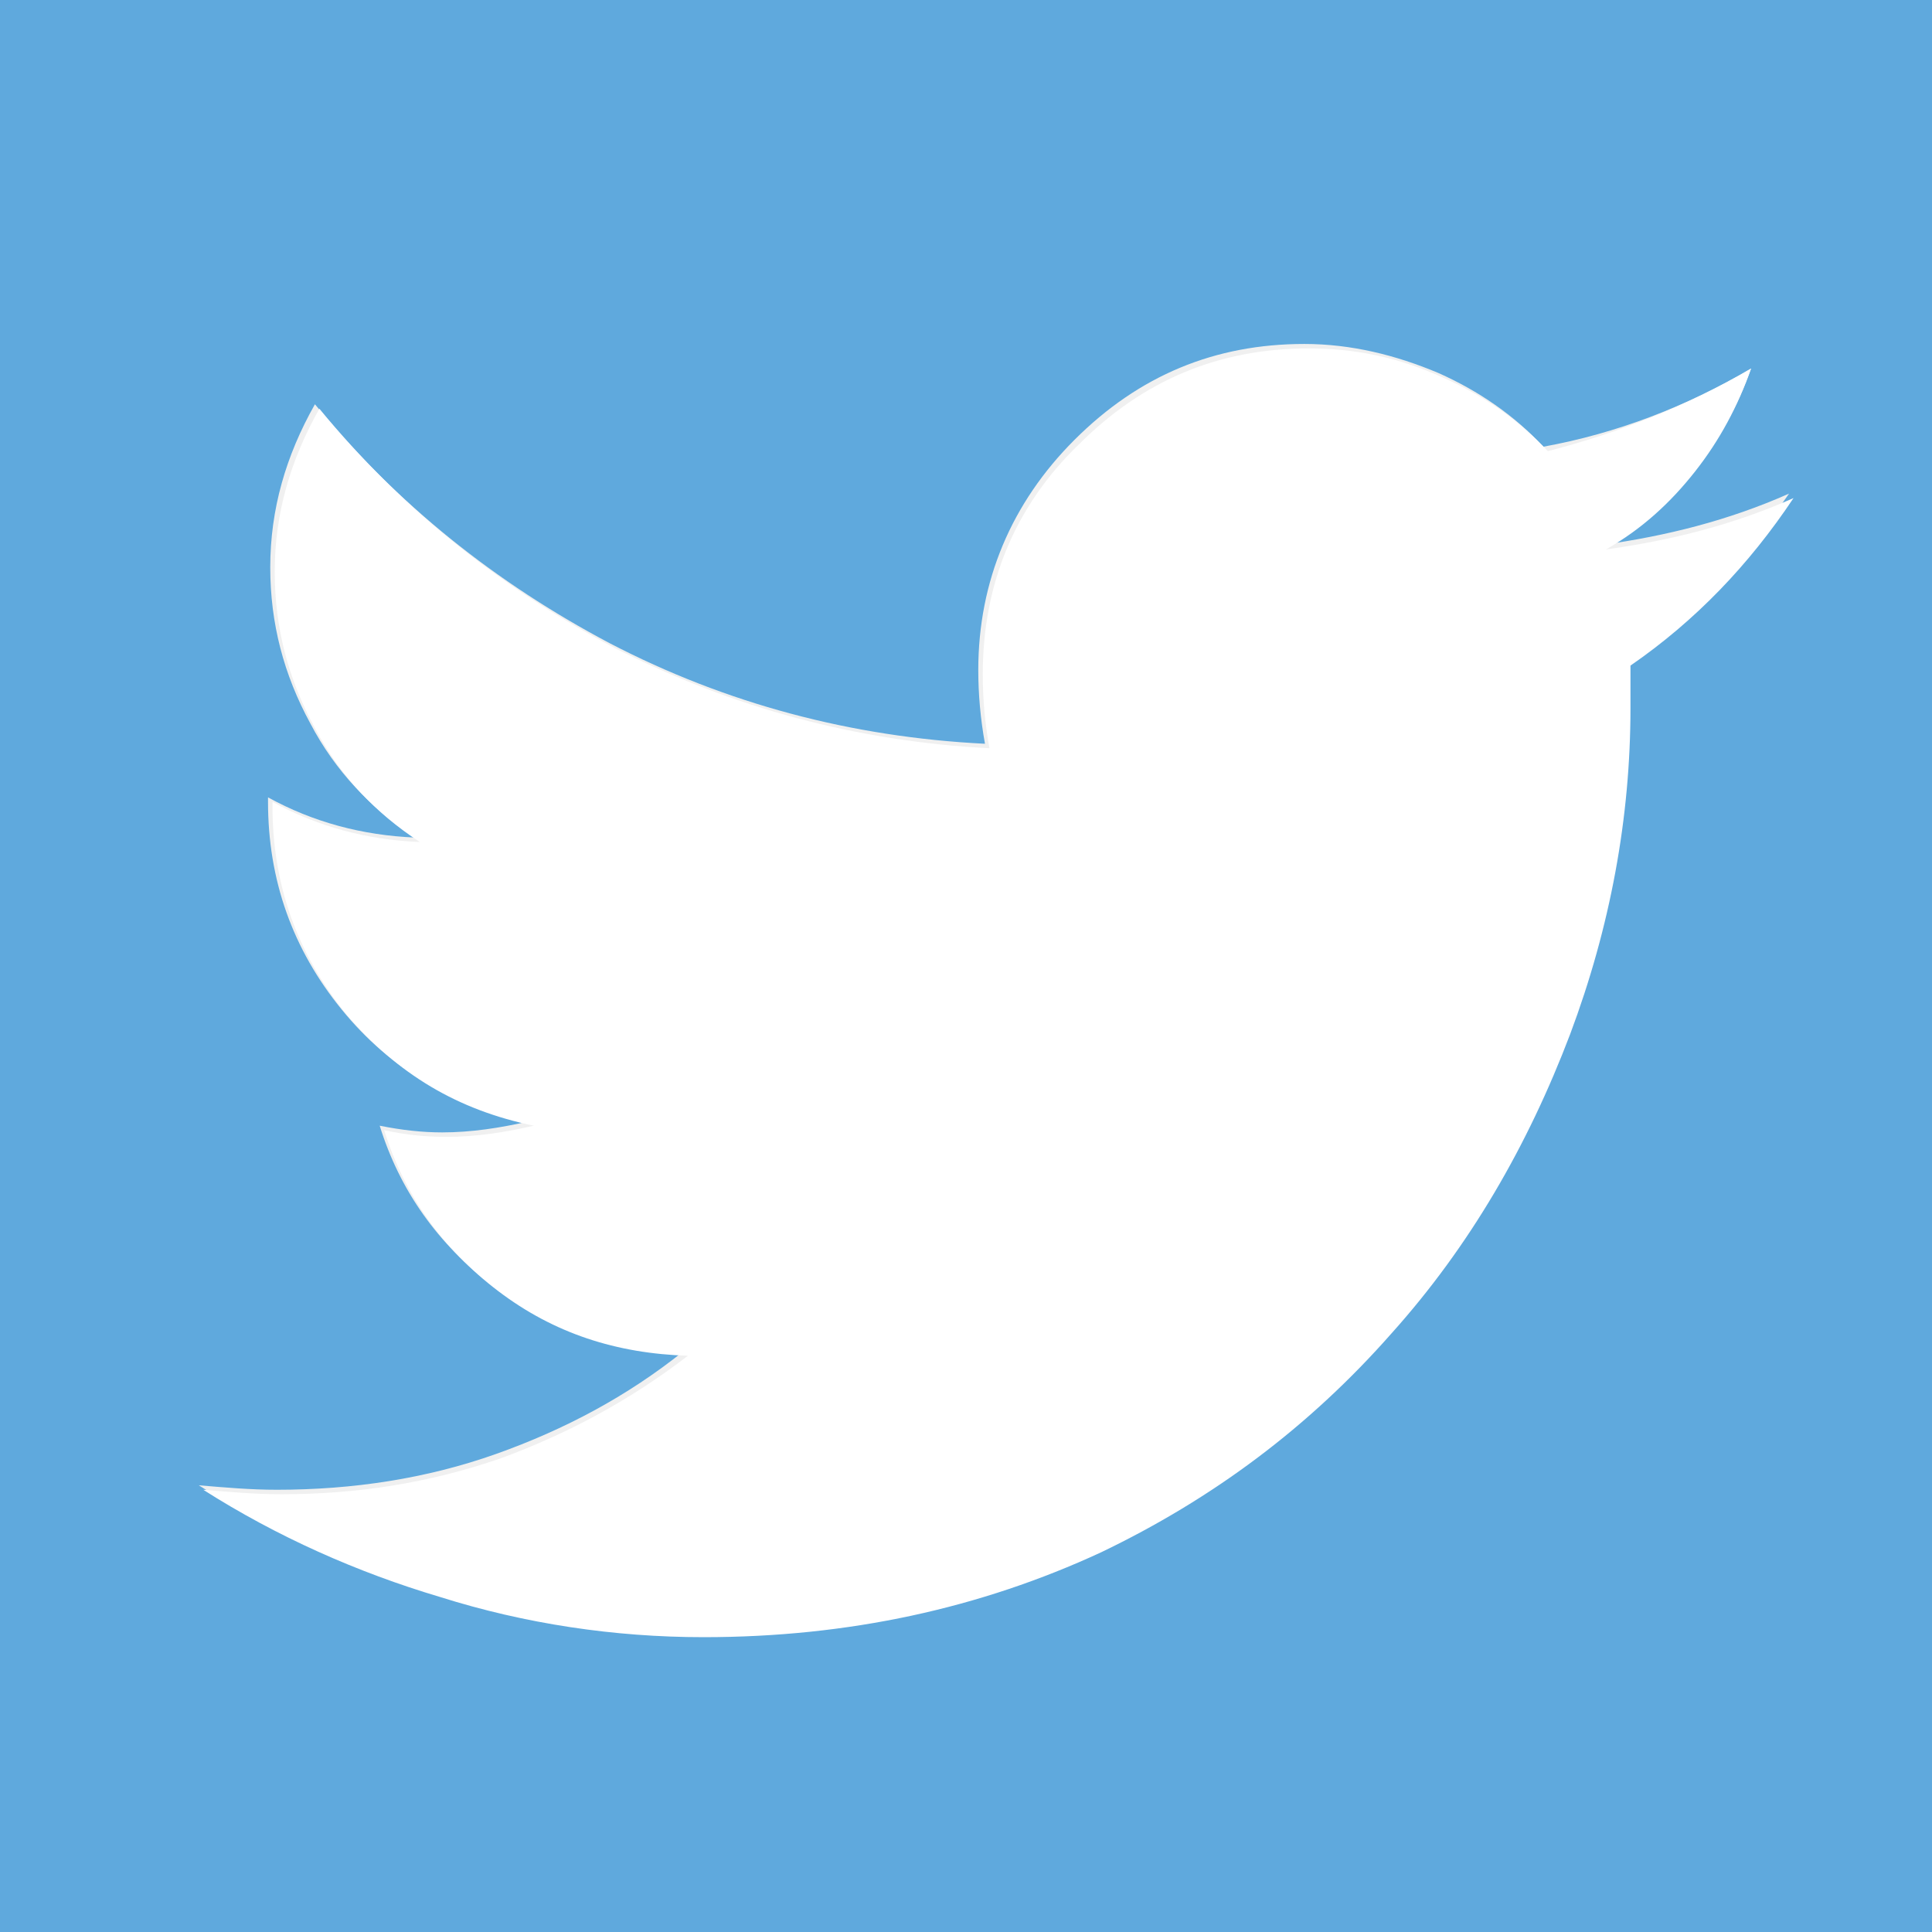
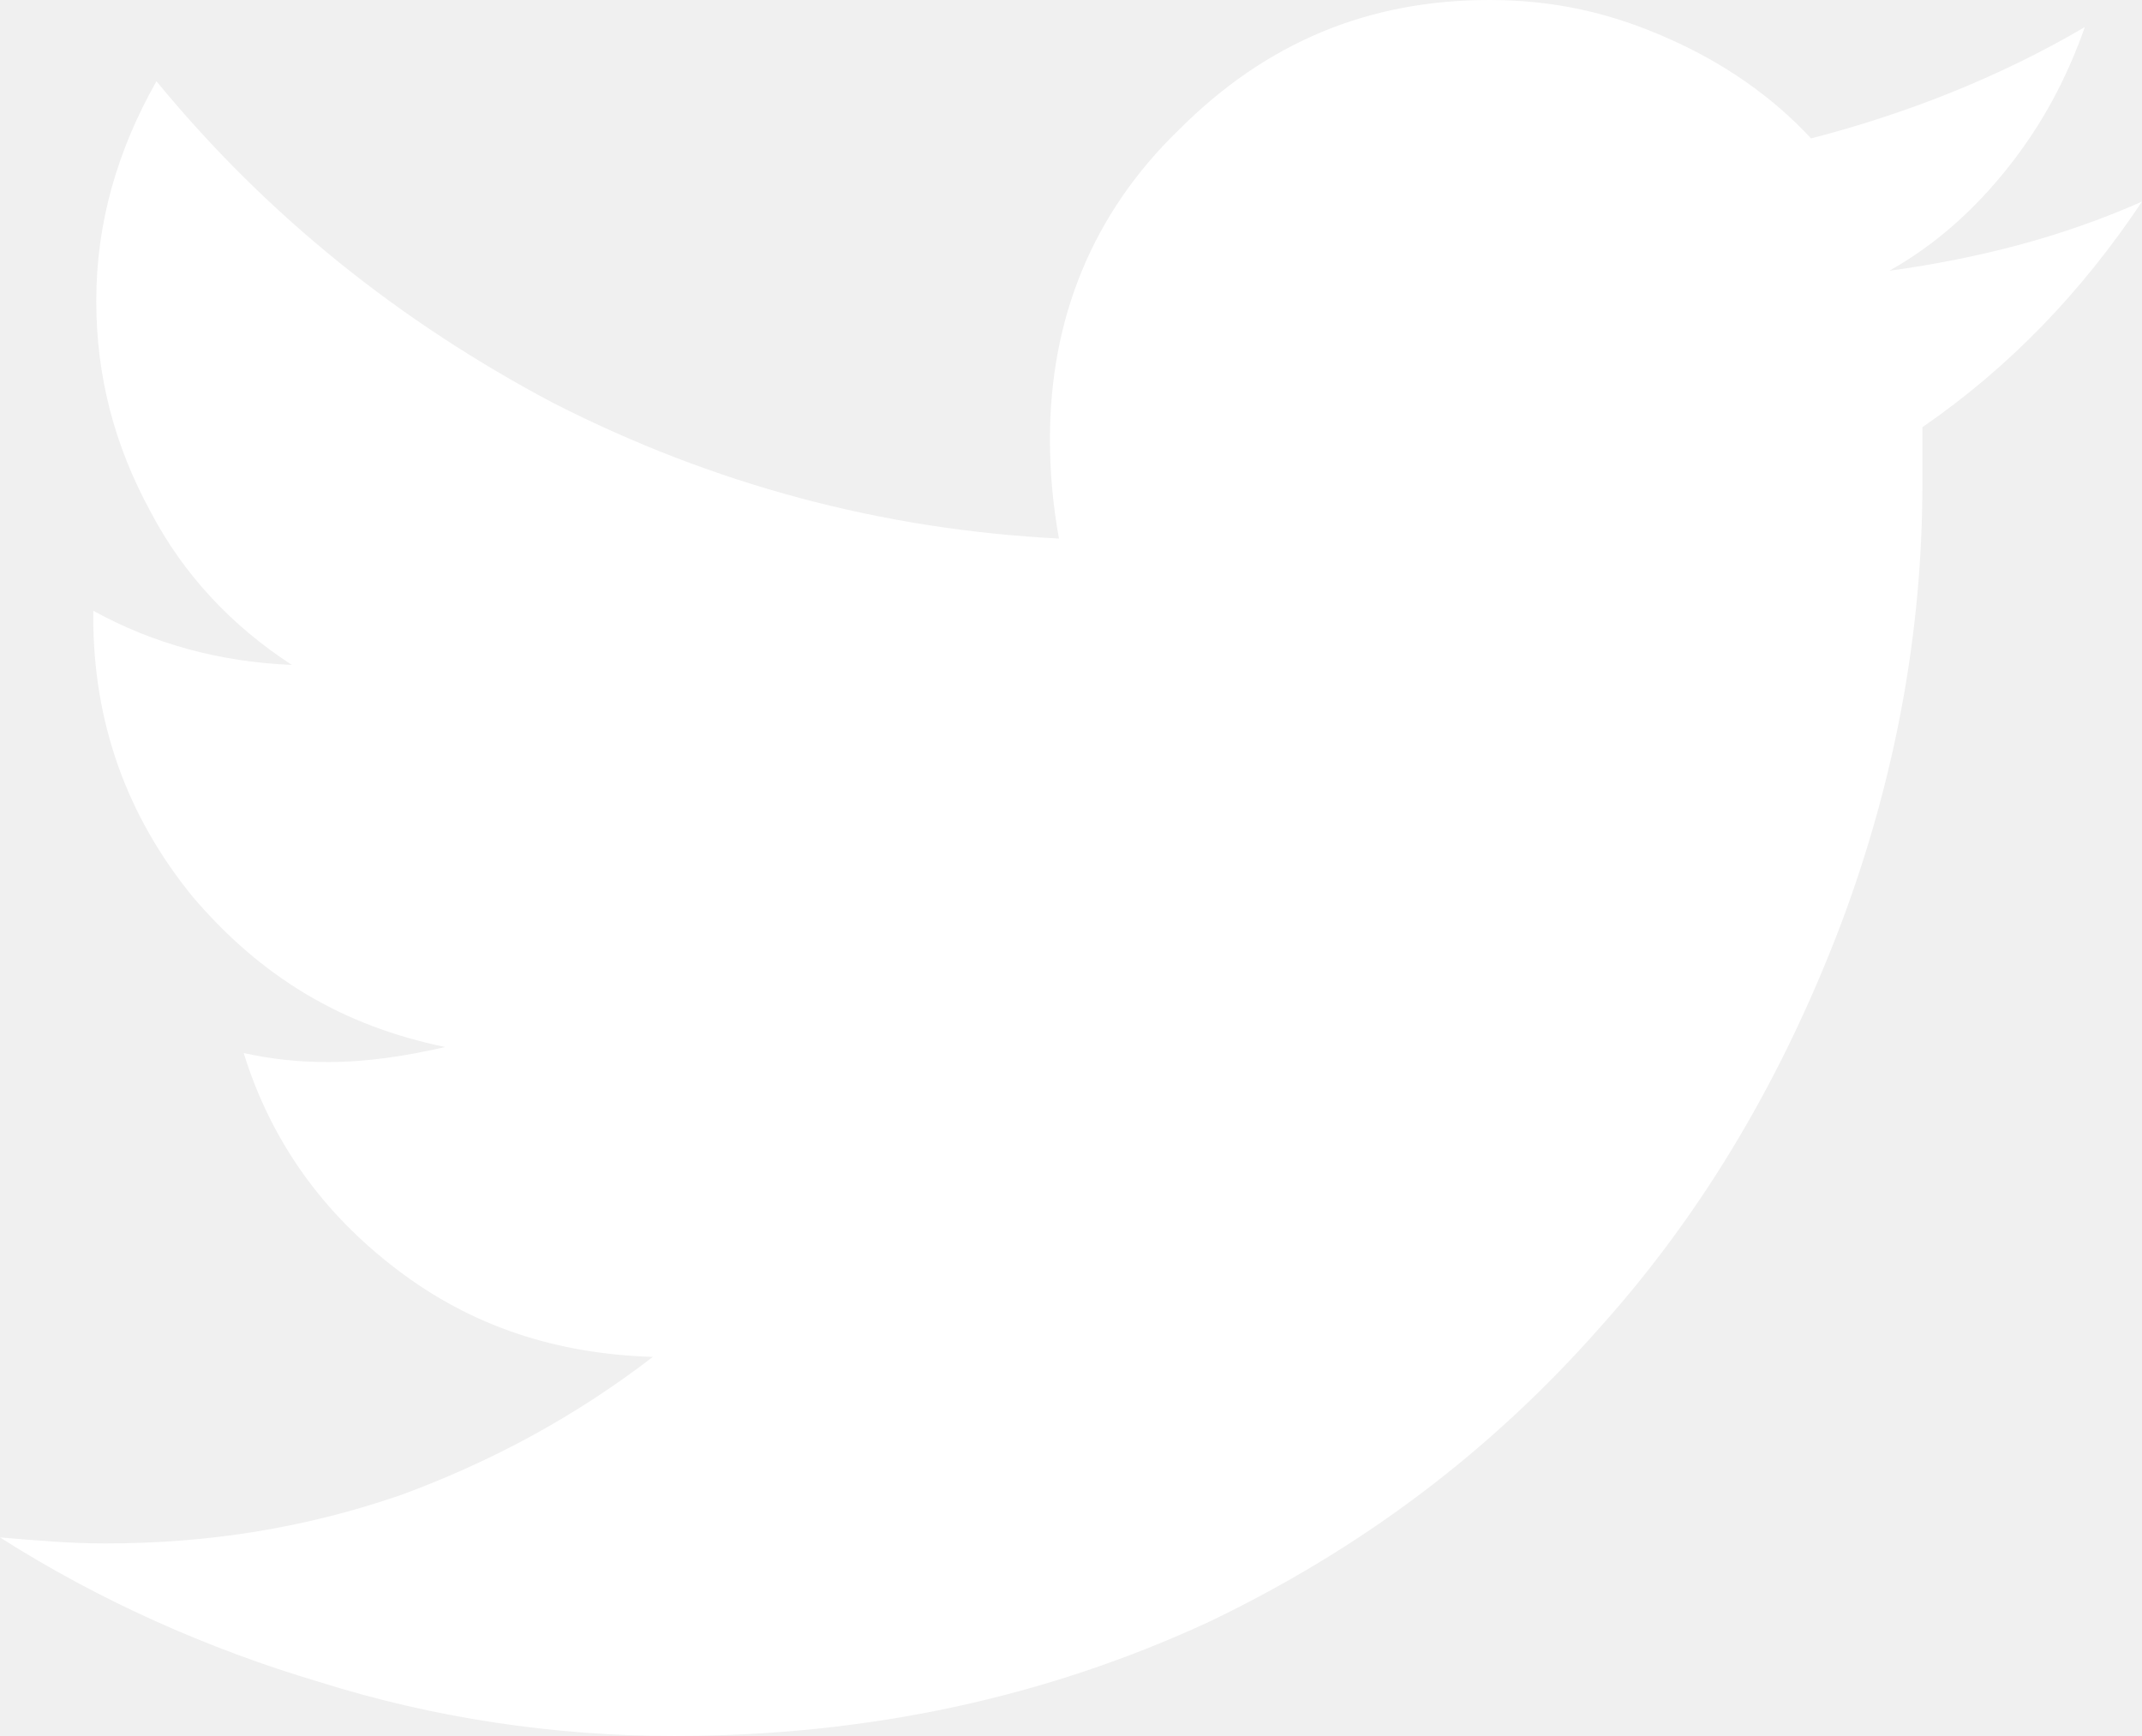
- <svg xmlns="http://www.w3.org/2000/svg" version="1.1" id="Selected_Items" x="0px" y="0px" viewBox="0 0 86.5 86.5" style="enable-background:new 0 0 86.5 86.5;" xml:space="preserve">
+ <svg xmlns="http://www.w3.org/2000/svg" version="1.1" id="Selected_Items" x="0px" y="0px" viewBox="0 0 71.2 57.7" style="enable-background:new 0 0 71.2 57.7;" xml:space="preserve">
  <style type="text/css">
- 	.st0{fill-rule:evenodd;clip-rule:evenodd;fill:#5FA9DD;}
- 	.st1{fill-rule:evenodd;clip-rule:evenodd;fill:#FFFFFF;}
+ 	.st0{fill:#FFFFFF;}
</style>
  <g>
-     <path class="st0" d="M86.5,86.5H0V0h86.5V86.5z M78.4,16.5c-2.9,1.7-6,2.9-9.3,3.5c-1.3-1.4-2.9-2.5-4.7-3.3   c-1.9-0.8-3.9-1.3-6-1.3c-4,0-7.4,1.4-10.3,4.3c-2.8,2.8-4.3,6.3-4.3,10.3c0,1.1,0.1,2.2,0.3,3.3c-6-0.3-11.6-1.8-16.8-4.5   c-5.1-2.7-9.5-6.2-13.2-10.7c-1.3,2.3-2,4.7-2,7.3c0,2.5,0.6,4.8,1.8,7c1.1,2.1,2.7,3.8,4.7,5.1c-2.4-0.1-4.6-0.7-6.6-1.8v0.2   c0,3.5,1.1,6.6,3.3,9.3c2.2,2.7,5,4.3,8.4,5c-1.3,0.3-2.6,0.5-3.9,0.5c-0.9,0-1.8-0.1-2.8-0.3c0.9,2.9,2.6,5.3,5.1,7.2   c2.5,1.9,5.3,2.9,8.5,2.9c-2.5,2-5.3,3.5-8.4,4.6c-3.1,1.1-6.4,1.6-9.8,1.6c-1.2,0-2.3-0.1-3.5-0.2c3.3,2.1,6.8,3.7,10.6,4.8   c3.8,1.2,7.8,1.8,11.8,1.8c6.5,0,12.4-1.3,17.8-3.8c5-2.3,9.3-5.6,13-9.8c3.4-3.9,6.1-8.4,8-13.4c1.8-4.8,2.7-9.7,2.7-14.6   c0-0.6,0-1.3,0-1.9c2.9-2.1,5.3-4.6,7.3-7.5c-2.7,1.2-5.5,1.9-8.4,2.3c1.5-0.9,2.9-2,4-3.5C77,19.7,77.8,18.2,78.4,16.5z" />
-     <path class="st1" d="M78.4,16.5c-0.6,1.7-1.4,3.2-2.5,4.6c-1.1,1.4-2.4,2.6-4,3.5c2.9-0.4,5.7-1.1,8.4-2.3c-2,3-4.4,5.5-7.3,7.5   c0,0.6,0,1.3,0,1.9c0,4.9-0.9,9.8-2.7,14.6c-1.9,5-4.5,9.5-8,13.4c-3.7,4.2-8,7.4-13,9.8c-5.4,2.5-11.3,3.8-17.8,3.8   c-4,0-8-0.6-11.8-1.8c-3.7-1.1-7.3-2.7-10.6-4.8c1.2,0.1,2.3,0.2,3.5,0.2c3.4,0,6.6-0.5,9.8-1.6c3-1.1,5.8-2.6,8.4-4.6   c-3.2-0.1-6-1-8.5-2.9c-2.5-1.9-4.2-4.3-5.1-7.2c0.9,0.2,1.8,0.3,2.8,0.3c1.3,0,2.6-0.2,3.9-0.5c-3.4-0.7-6.1-2.3-8.4-5   c-2.2-2.7-3.3-5.8-3.3-9.3v-0.2c2,1.1,4.2,1.7,6.6,1.8c-2-1.3-3.6-3-4.7-5.1c-1.2-2.2-1.8-4.5-1.8-7c0-2.6,0.7-5,2-7.3   c3.7,4.5,8.1,8,13.2,10.7c5.3,2.7,10.9,4.2,16.8,4.5c-0.2-1.1-0.3-2.2-0.3-3.3c0-4,1.4-7.5,4.3-10.3c2.9-2.9,6.3-4.3,10.3-4.3   c2.1,0,4,0.4,6,1.3c1.8,0.8,3.4,1.9,4.7,3.3C72.4,19.4,75.5,18.2,78.4,16.5z" />
+     <path class="st0" d="M69.3,0.9c-0.6,1.7-1.4,3.2-2.5,4.6s-2.4,2.6-4,3.5c2.9-0.4,5.7-1.1,8.4-2.3c-2,3-4.4,5.5-7.3,7.5   c0,0.6,0,1.3,0,1.9c0,4.9-0.9,9.8-2.7,14.6c-1.9,5-4.5,9.5-8,13.4c-3.7,4.2-8,7.4-13,9.8c-5.4,2.5-11.3,3.8-17.8,3.8   c-4,0-8-0.6-11.8-1.8C6.9,54.8,3.3,53.2,0,51.1c1.2,0.1,2.3,0.2,3.5,0.2c3.4,0,6.6-0.5,9.8-1.6c3-1.1,5.8-2.6,8.4-4.6   c-3.2-0.1-6-1-8.5-2.9S9,37.9,8.1,35c0.9,0.2,1.8,0.3,2.8,0.3c1.3,0,2.6-0.2,3.9-0.5c-3.4-0.7-6.1-2.3-8.4-5   c-2.2-2.7-3.3-5.8-3.3-9.3v-0.2c2,1.1,4.2,1.7,6.6,1.8c-2-1.3-3.6-3-4.7-5.1c-1.2-2.2-1.8-4.5-1.8-7c0-2.6,0.7-5,2-7.3   c3.7,4.5,8.1,8,13.2,10.7c5.3,2.7,10.9,4.2,16.8,4.5c-0.2-1.1-0.3-2.2-0.3-3.3c0-4,1.4-7.5,4.3-10.3C42.1,1.4,45.5,0,49.5,0   c2.1,0,4,0.4,6,1.3c1.8,0.8,3.4,1.9,4.7,3.3C63.3,3.8,66.4,2.6,69.3,0.9z" />
  </g>
</svg>
